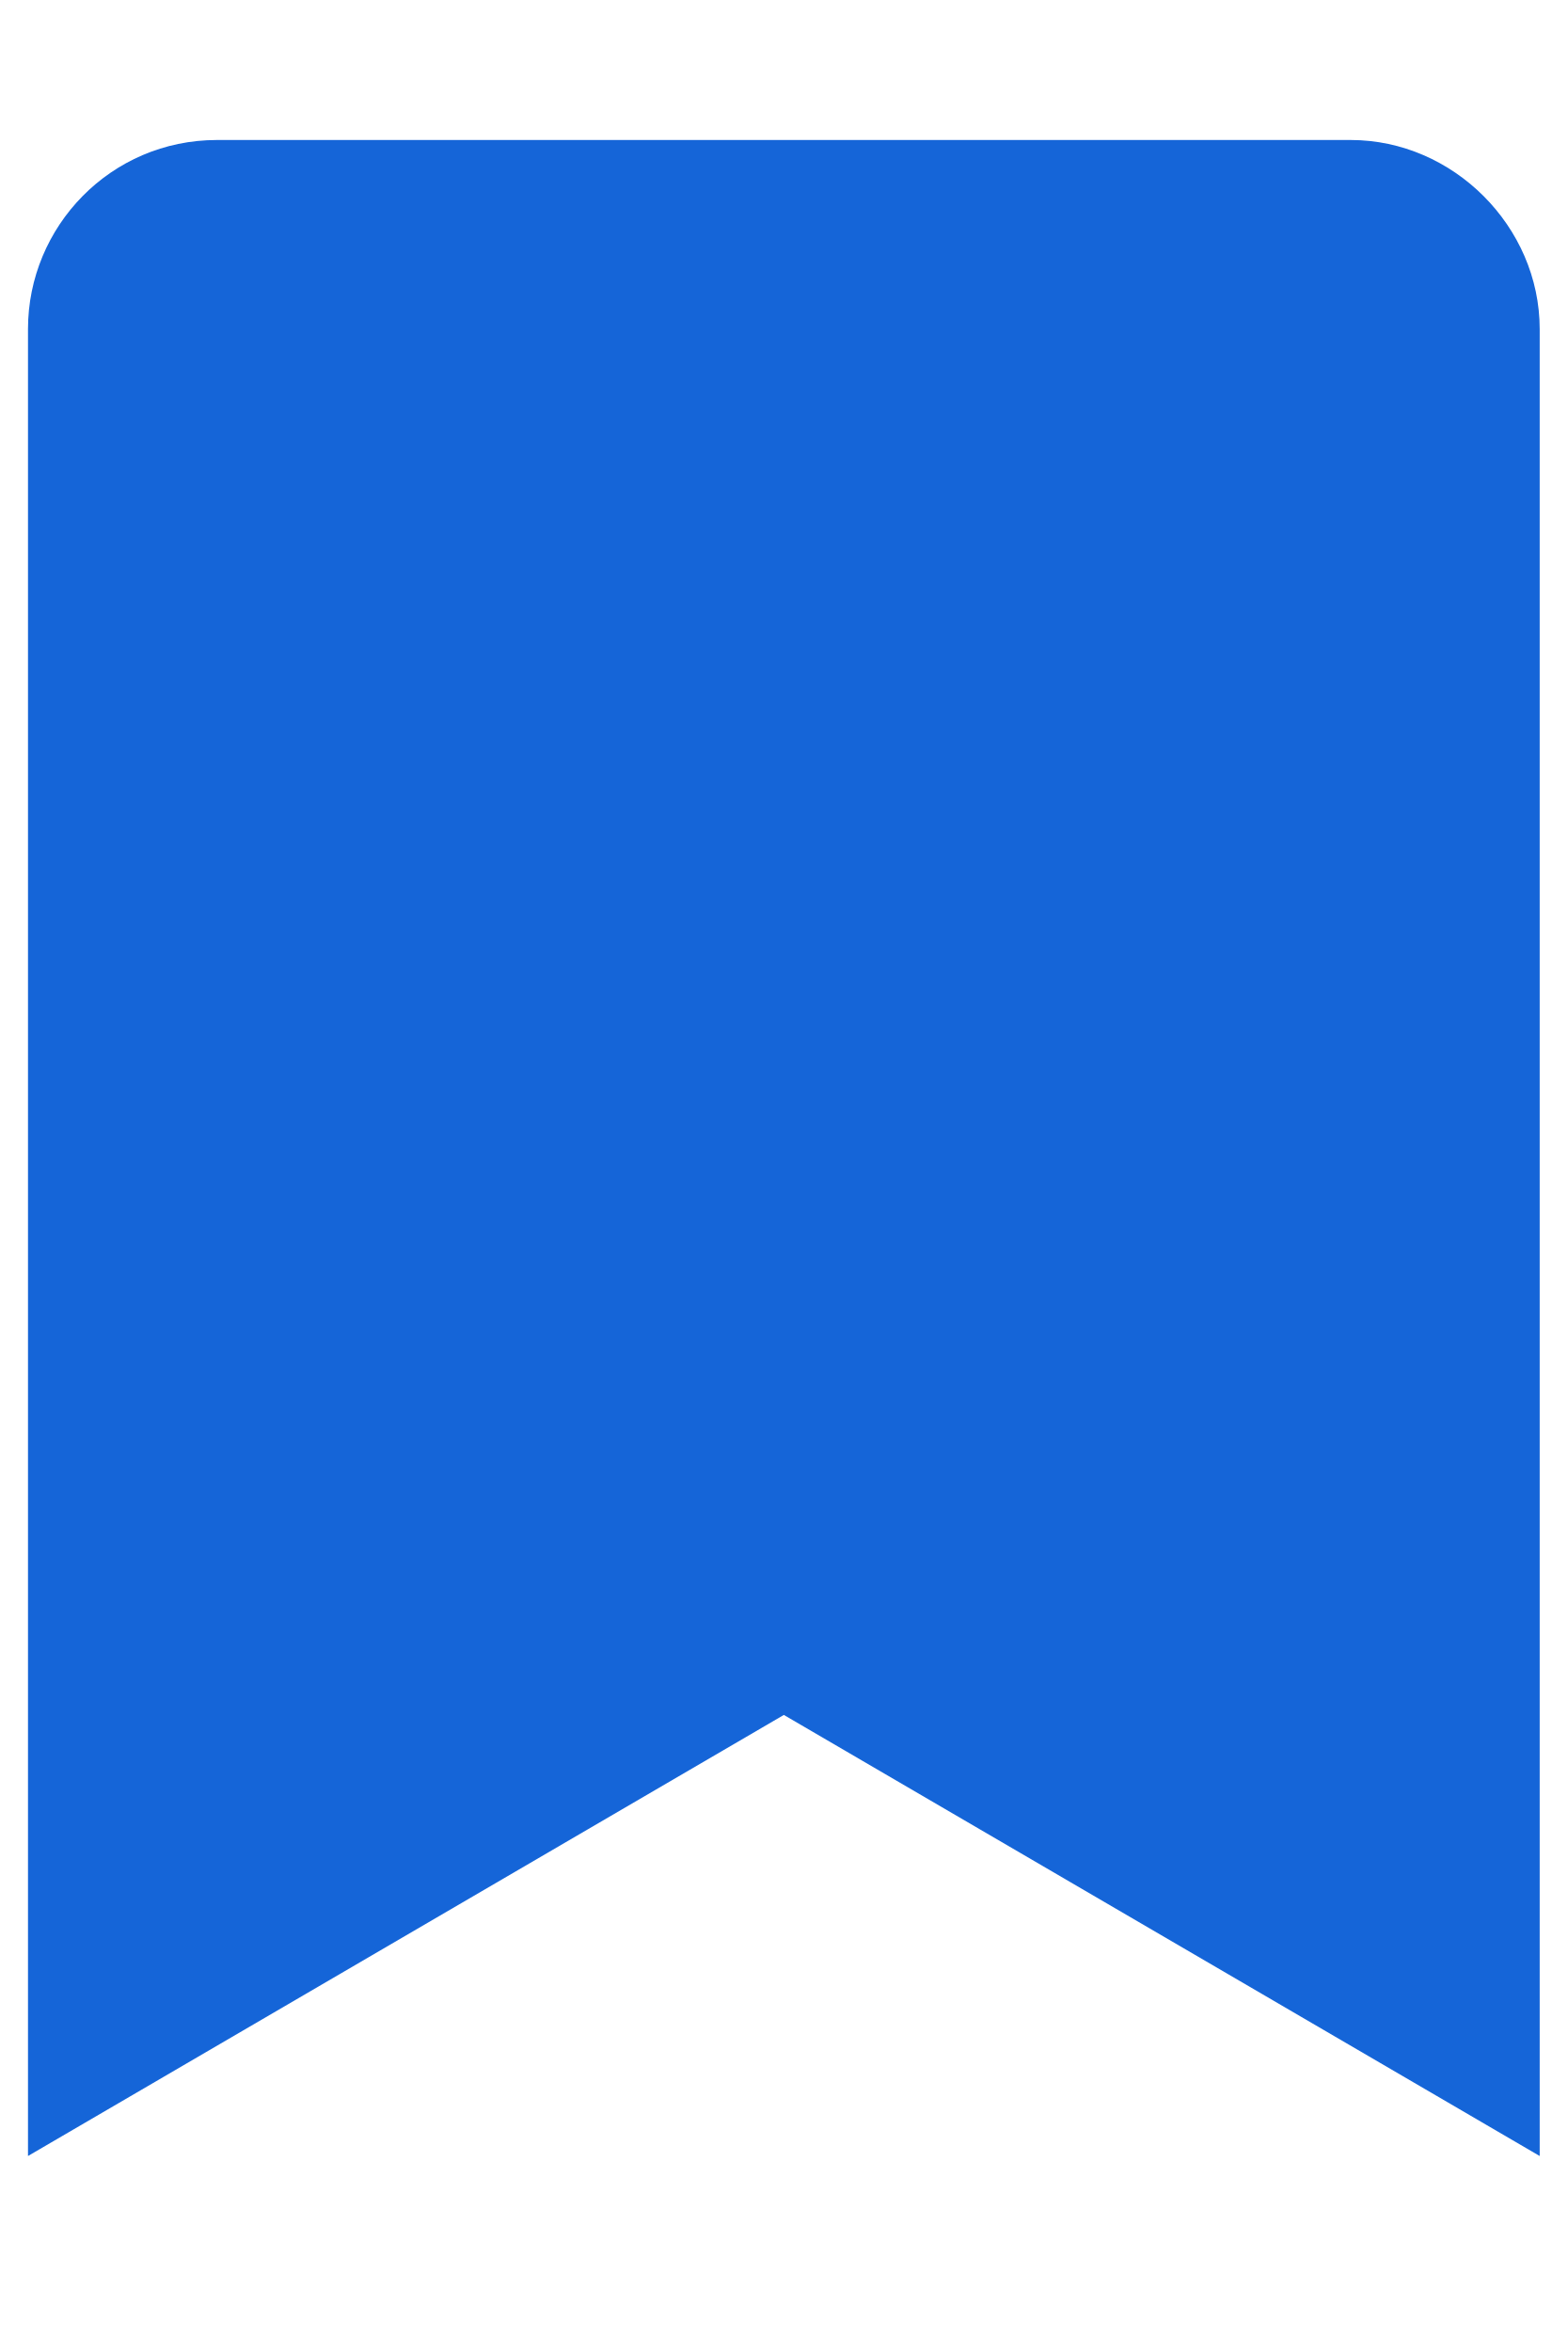
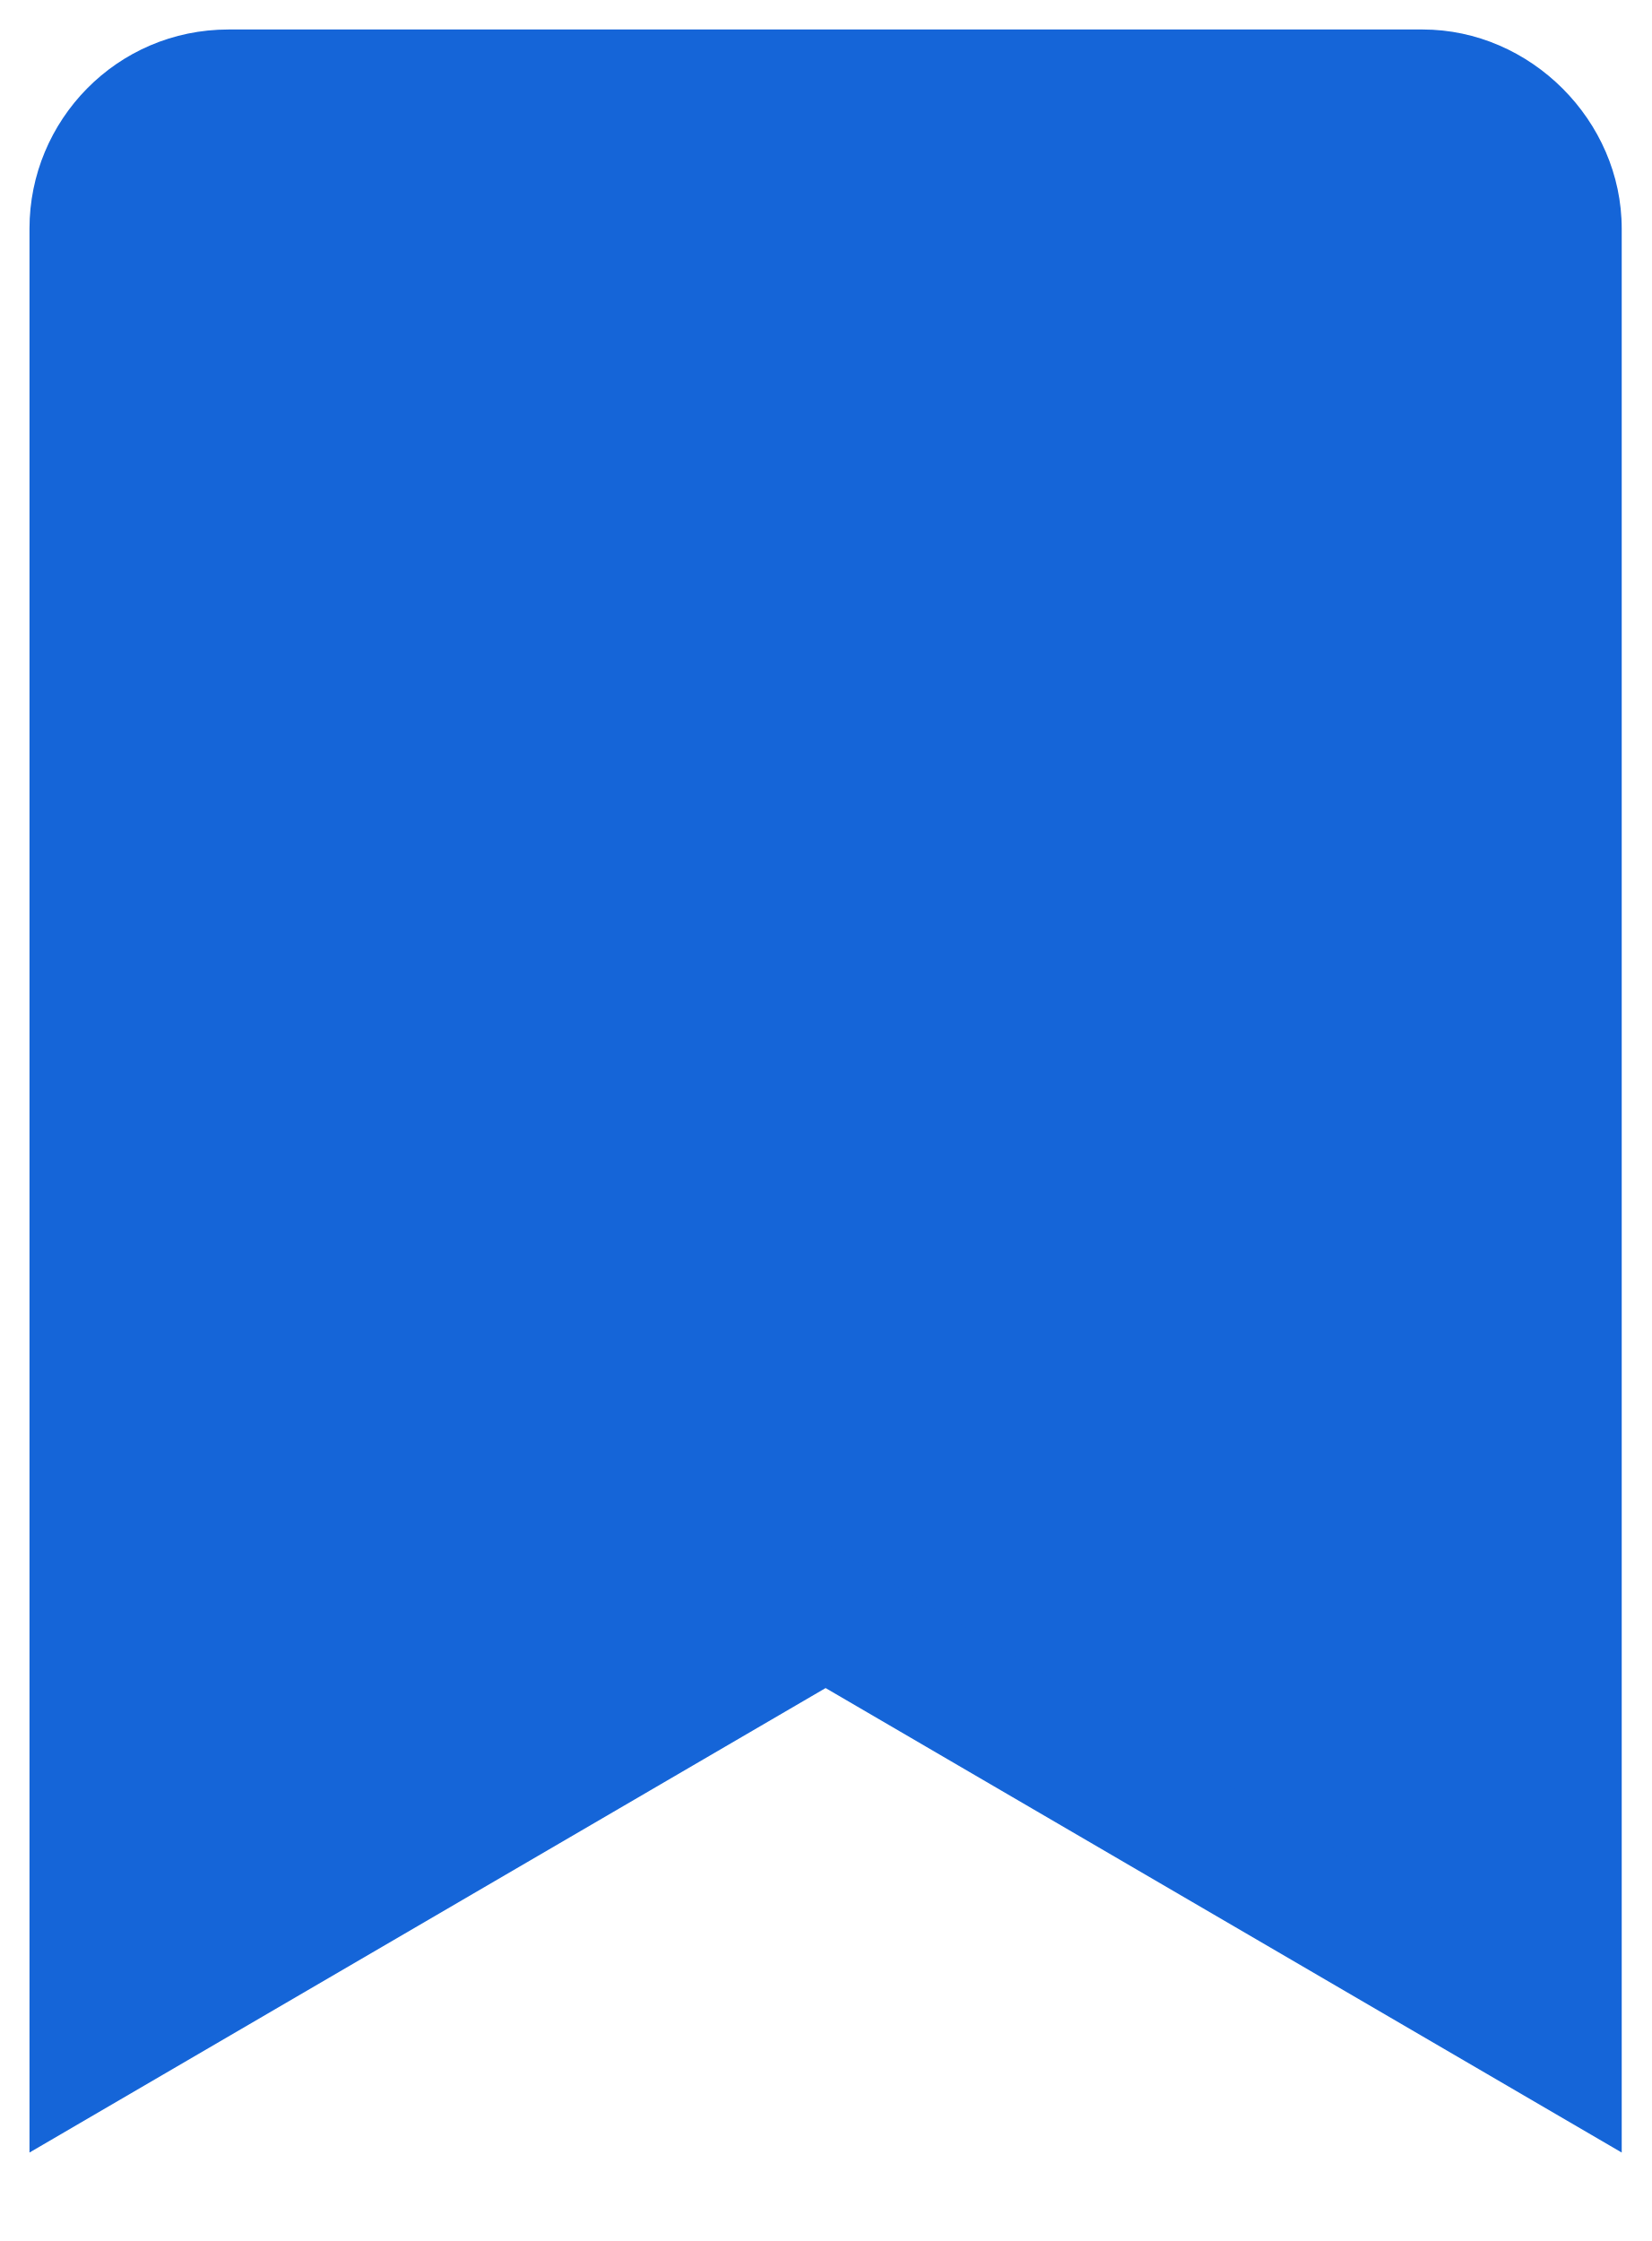
- <svg xmlns="http://www.w3.org/2000/svg" width="14" height="21" viewBox="0 0 14 21" fill="none">
-   <path d="M12.062 1.25H1.938C0.988 1.25 0.25 2.023 0.25 2.938V19.25L7 15.312L13.75 19.25V2.938C13.75 2.023 12.977 1.25 12.062 1.25ZM12.062 16.332L7 13.379L1.938 16.332V3.148C1.938 3.043 2.008 2.938 2.148 2.938H11.852C11.957 2.938 12.062 3.043 12.062 3.148V16.332Z" fill="#1565D8" />
-   <rect x="1" y="2" width="12" height="13" fill="#1565D8" />
-   <rect x="1" y="14" width="4" height="2" fill="#1565D8" />
-   <rect x="9" y="14" width="4" height="2" fill="#1565D8" />
-   <rect x="11" y="15" width="2" height="2" fill="#1565D8" />
-   <rect x="1" y="15" width="2" height="2" fill="#1565D8" />
+ <svg xmlns="http://www.w3.org/2000/svg" width="14" height="19" viewBox="0 0 14 19" fill="none">
+   <path d="M12.062 0.25H1.938C0.988 0.25 0.25 1.023 0.25 1.938V18.25L7 14.312L13.75 18.25V1.938C13.75 1.023 12.977 0.25 12.062 0.25ZM12.062 15.332L7 12.379L1.938 15.332V2.148C1.938 2.043 2.008 1.938 2.148 1.938H11.852C11.957 1.938 12.062 2.043 12.062 2.148V15.332Z" fill="#1565D8" />
+   <path d="M11 3H3V13.5L7 11.5L11 13.5V3.5H3.5V12.5L7 11L10.5 12.5V4H4V12L7 10.5L10 12V4.5H4.5V10.5M4.5 10.5V11.5L7 10L9.5 11.5V5H5V6H9V7H5V8H9V9H5V10H9V10.5H4.5ZM2 2H12V15.5L7 12.5L2 15.5V2ZM11.5 2.5H2.5V14.5L7 12L11.5 14.5V2.5Z" stroke="#1565D8" />
</svg>
